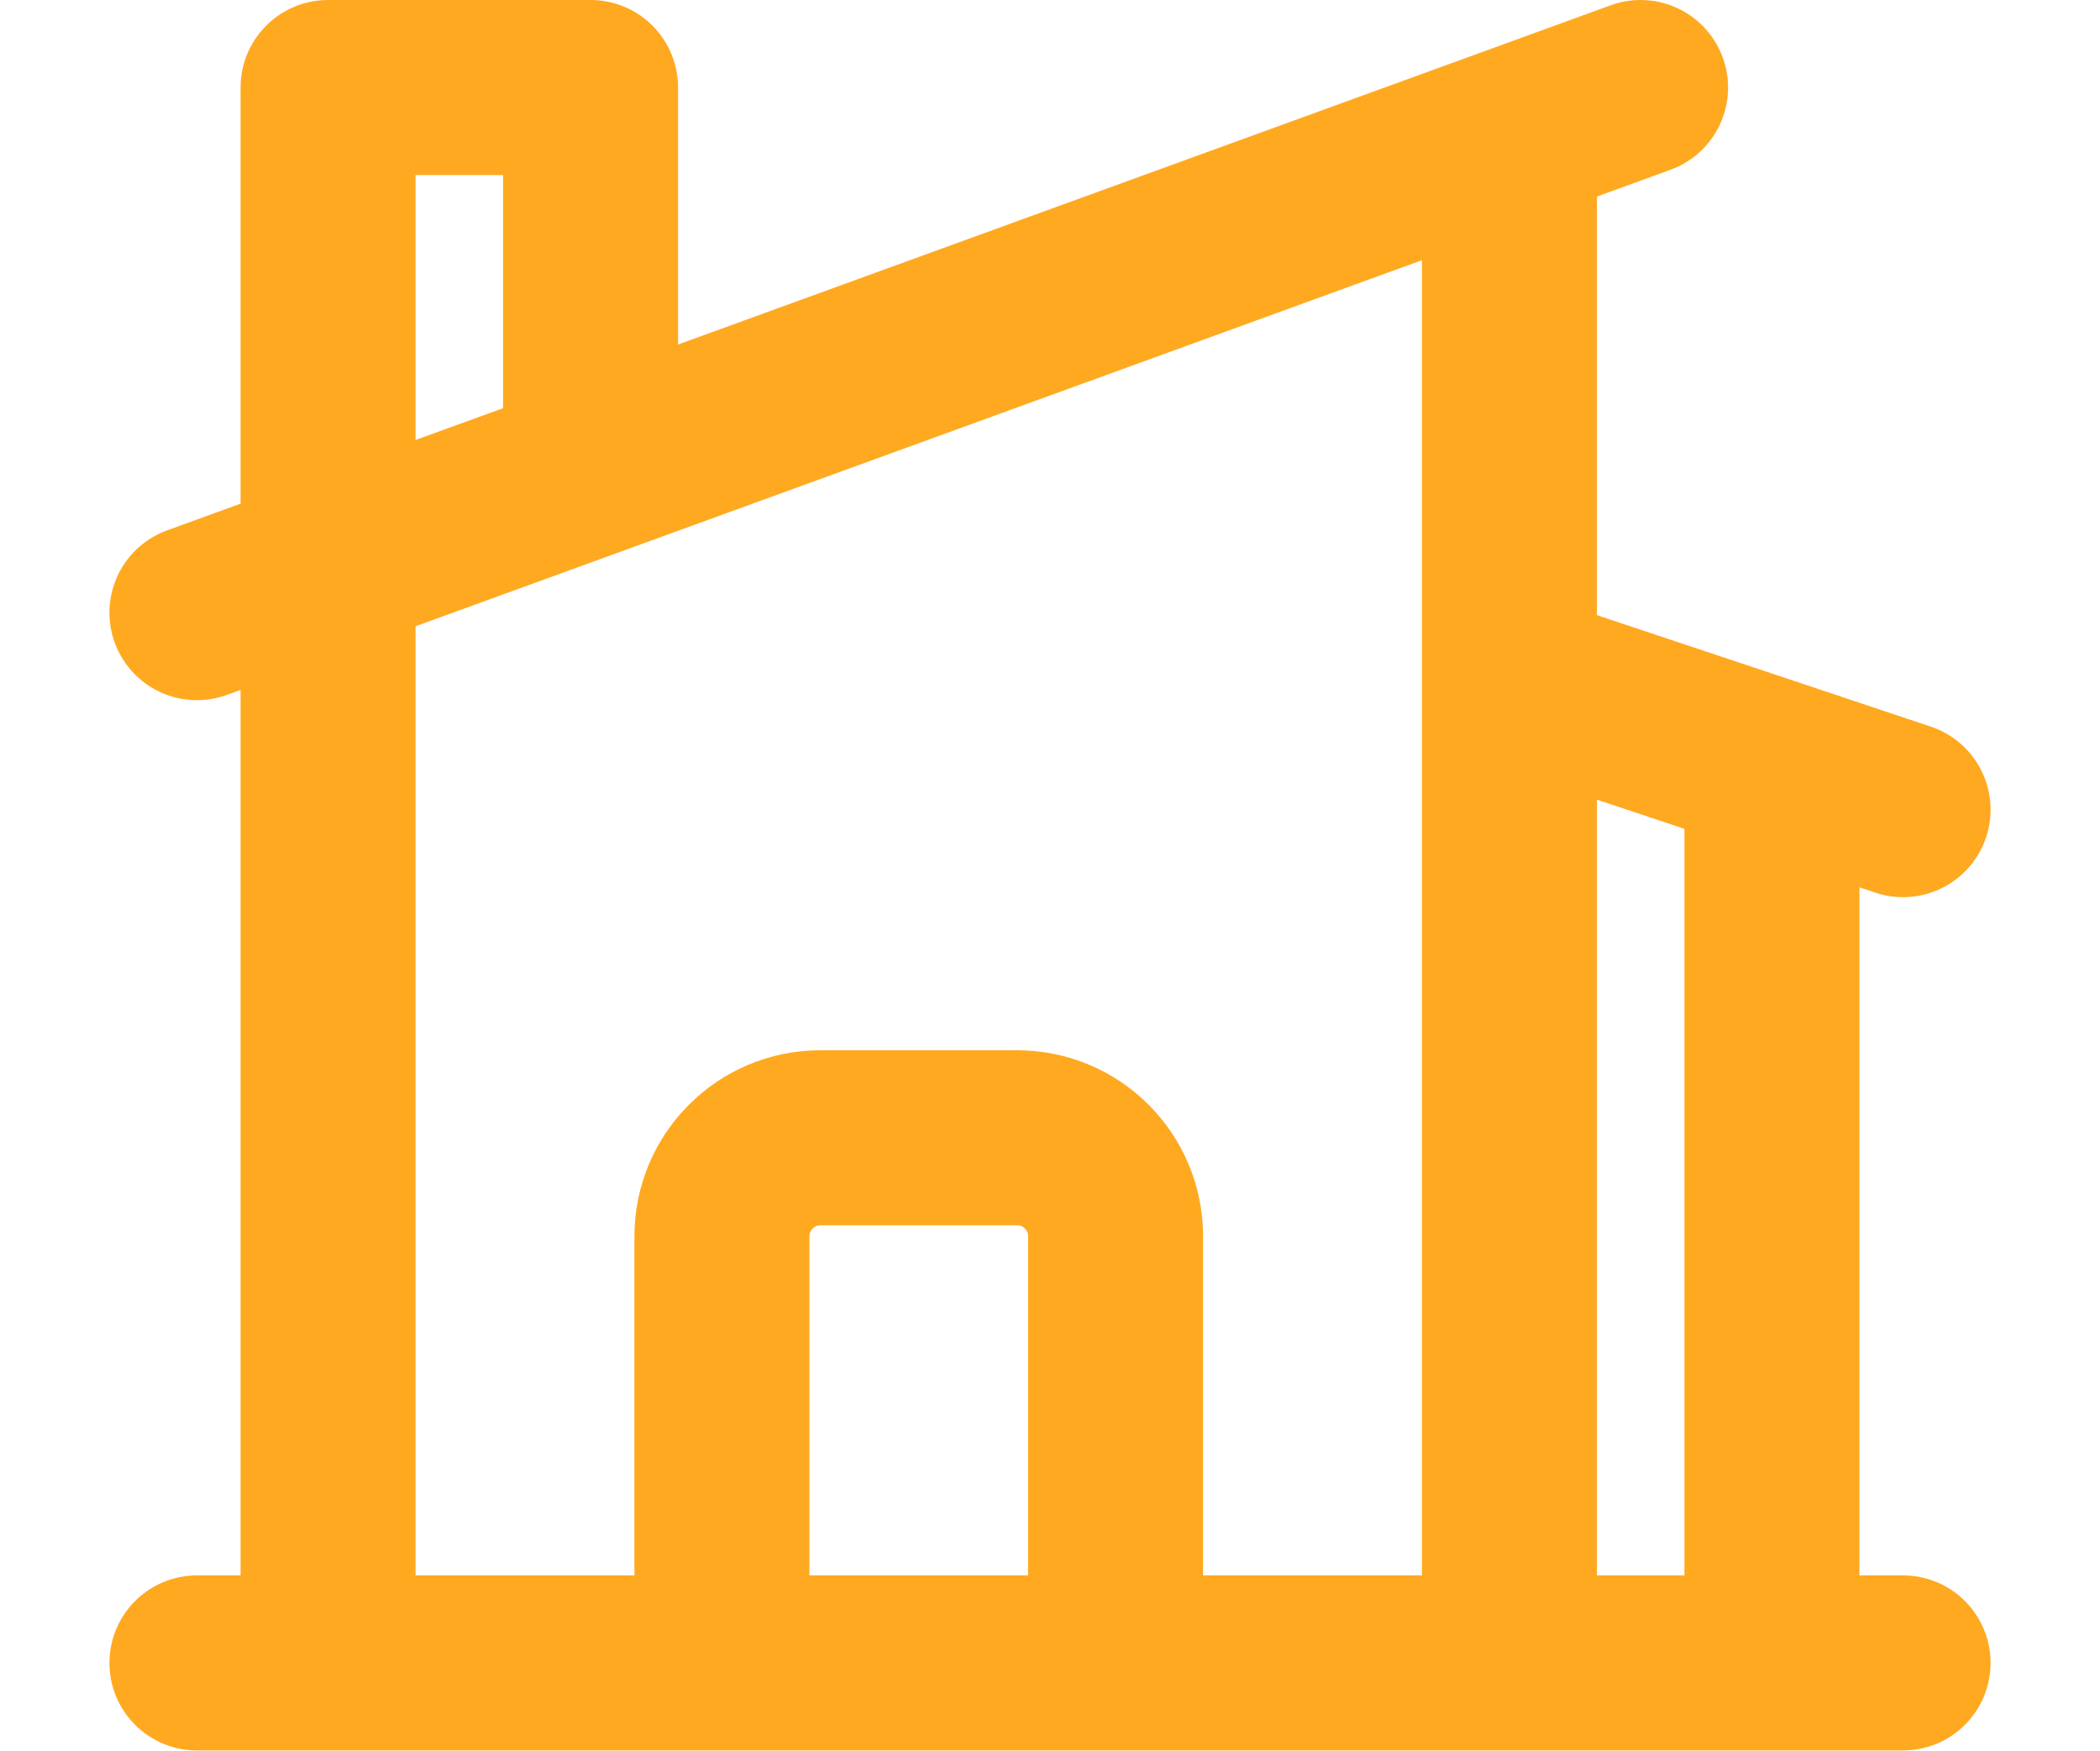
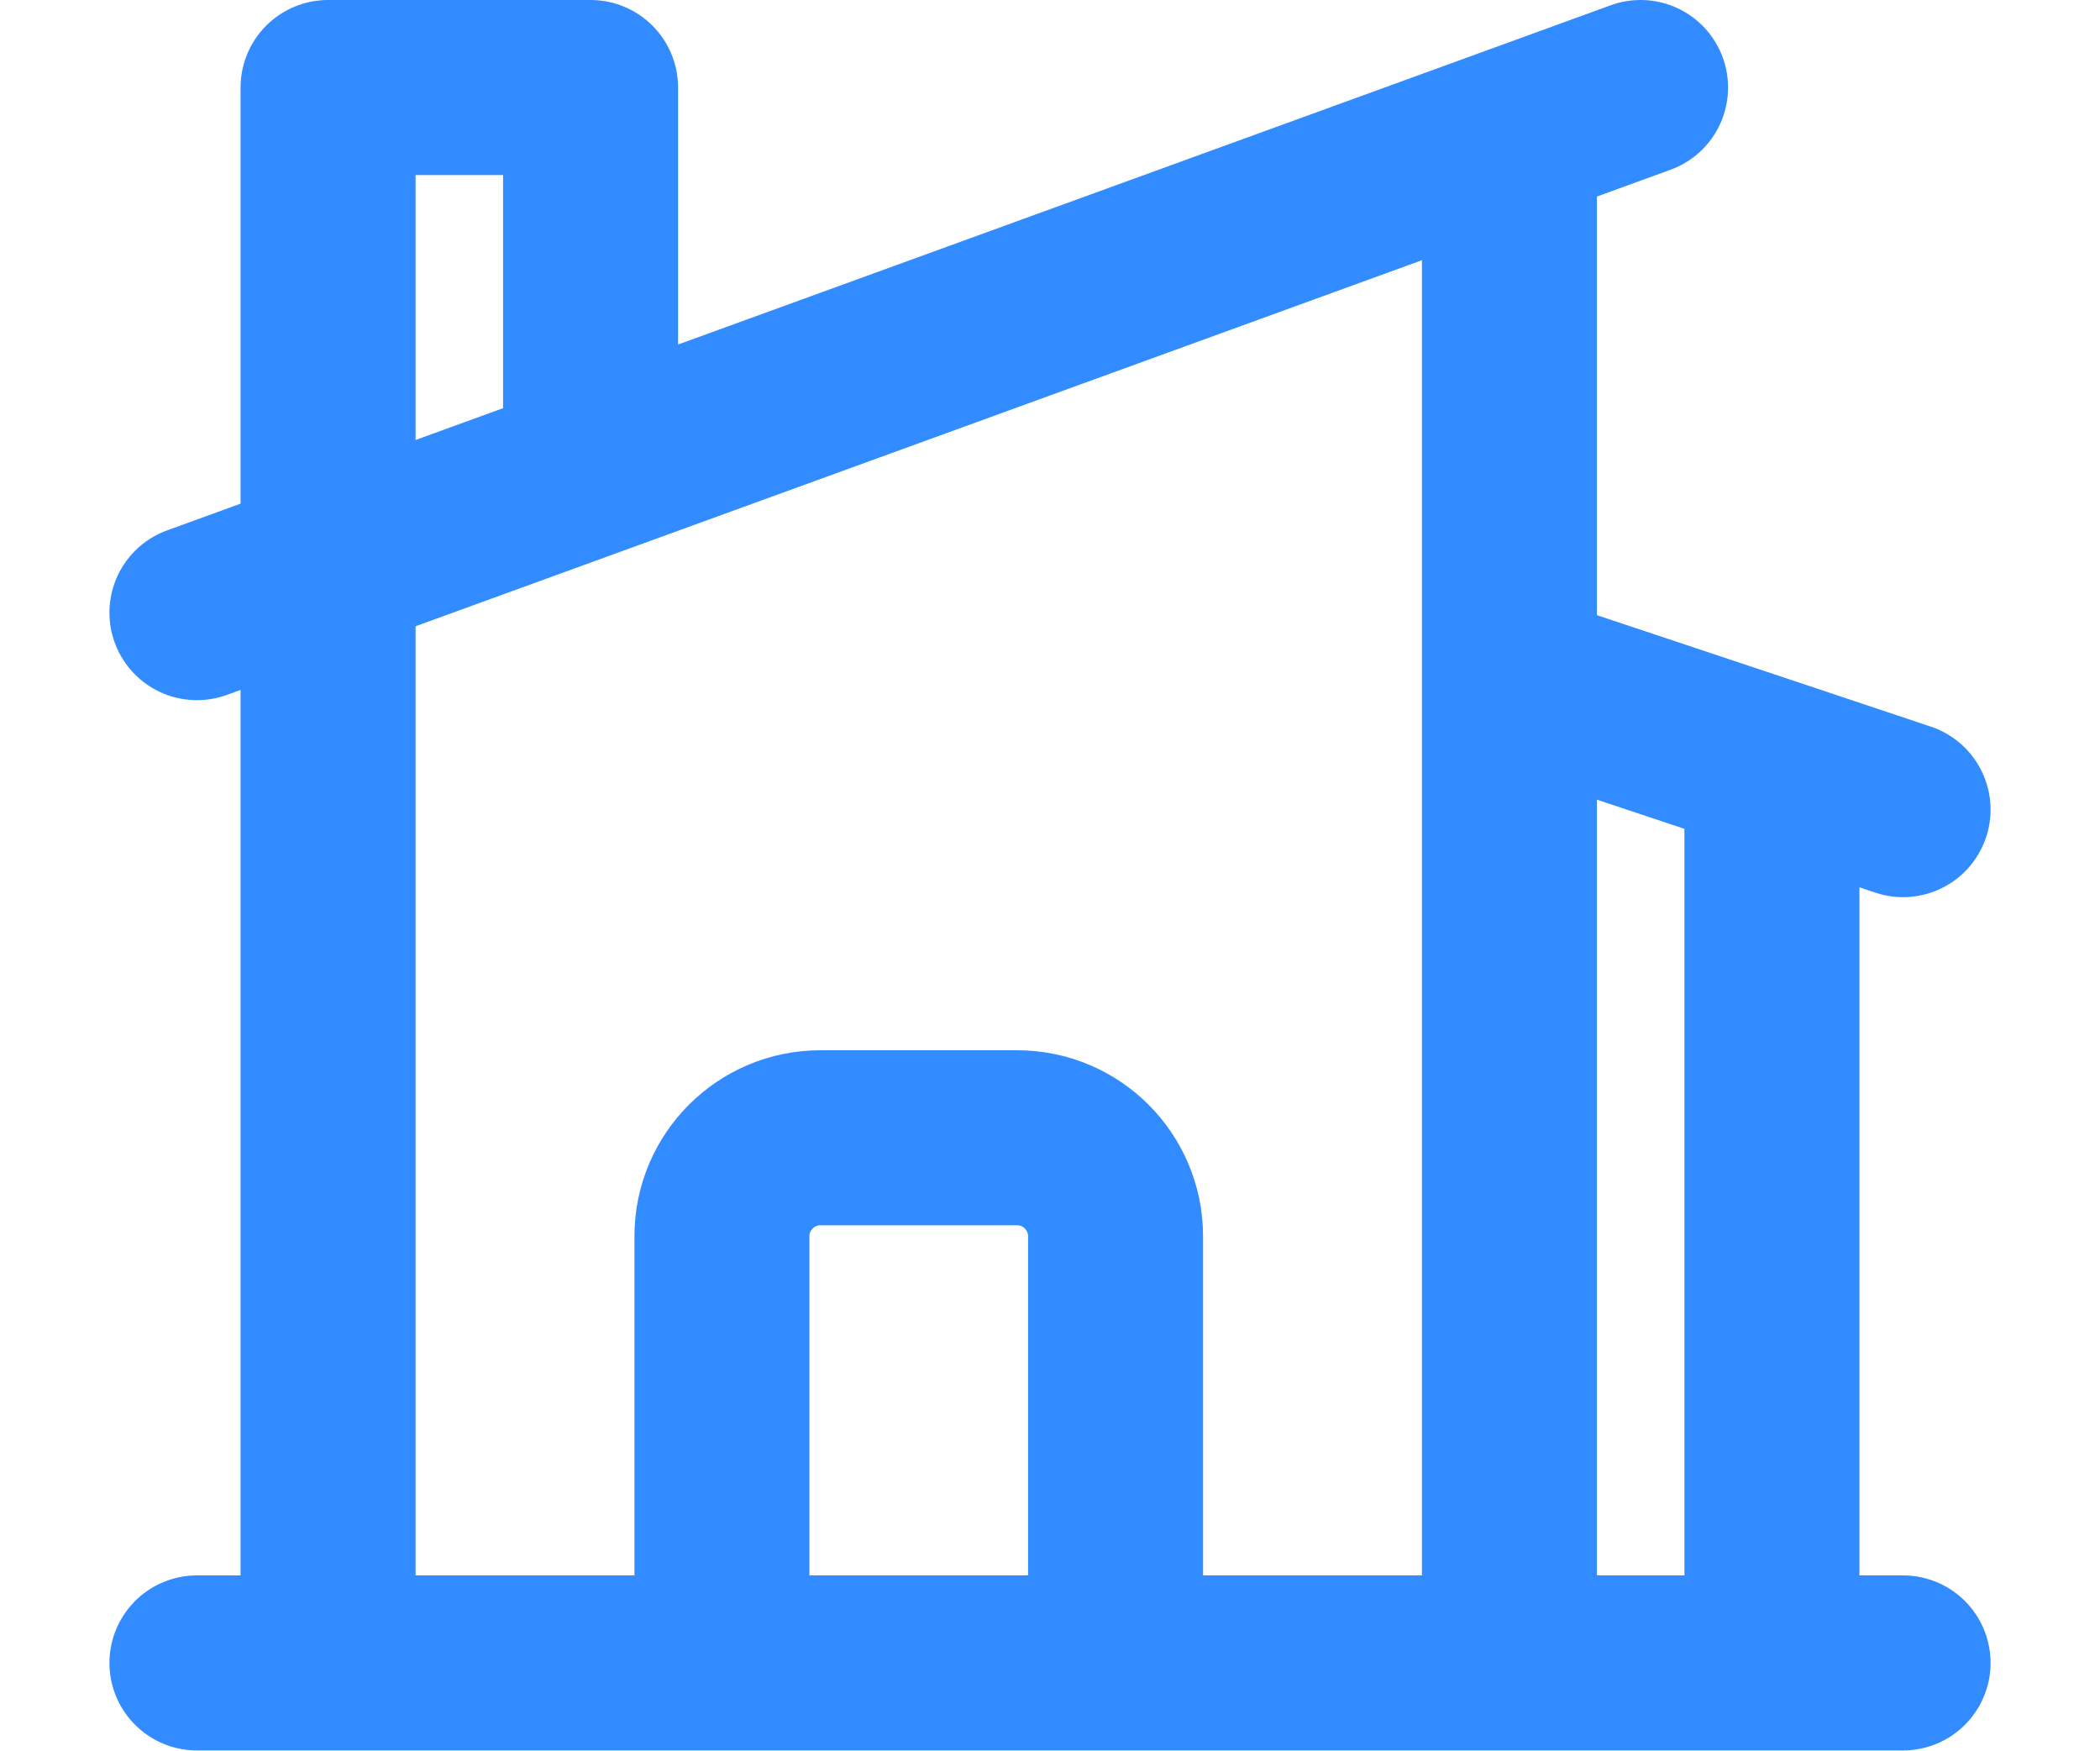
<svg xmlns="http://www.w3.org/2000/svg" width="18" height="15" viewBox="0 0 18 15" fill="none">
-   <path d="M6.188 14.25V10.594C6.188 10.128 6.566 9.75 7.031 9.75H8.719C9.184 9.75 9.562 10.128 9.562 10.594V14.25M9.562 14.25H12.938V1.159M9.562 14.25H15.188V6.562M12.938 1.159L14.062 0.75M12.938 1.159L5.062 4.023M15.188 6.562L12.938 5.812M15.188 6.562L16.312 6.938M1.688 14.25H2.812M2.812 14.25H16.312M2.812 14.25V0.75H5.062V4.023M1.688 5.25L5.062 4.023" stroke="#FFA920" stroke-width="1.5" stroke-linecap="round" stroke-linejoin="round" />
+   <path d="M6.188 14.25V10.594C6.188 10.128 6.566 9.75 7.031 9.75H8.719C9.184 9.75 9.562 10.128 9.562 10.594V14.25M9.562 14.25H12.938V1.159M9.562 14.25H15.188V6.562M12.938 1.159L14.062 0.75M12.938 1.159L5.062 4.023M15.188 6.562L12.938 5.812M15.188 6.562L16.312 6.938M1.688 14.25H2.812M2.812 14.25H16.312M2.812 14.25V0.75H5.062V4.023M1.688 5.25L5.062 4.023" stroke="#338CFF" stroke-width="1.5" stroke-linecap="round" stroke-linejoin="round" />
</svg>
